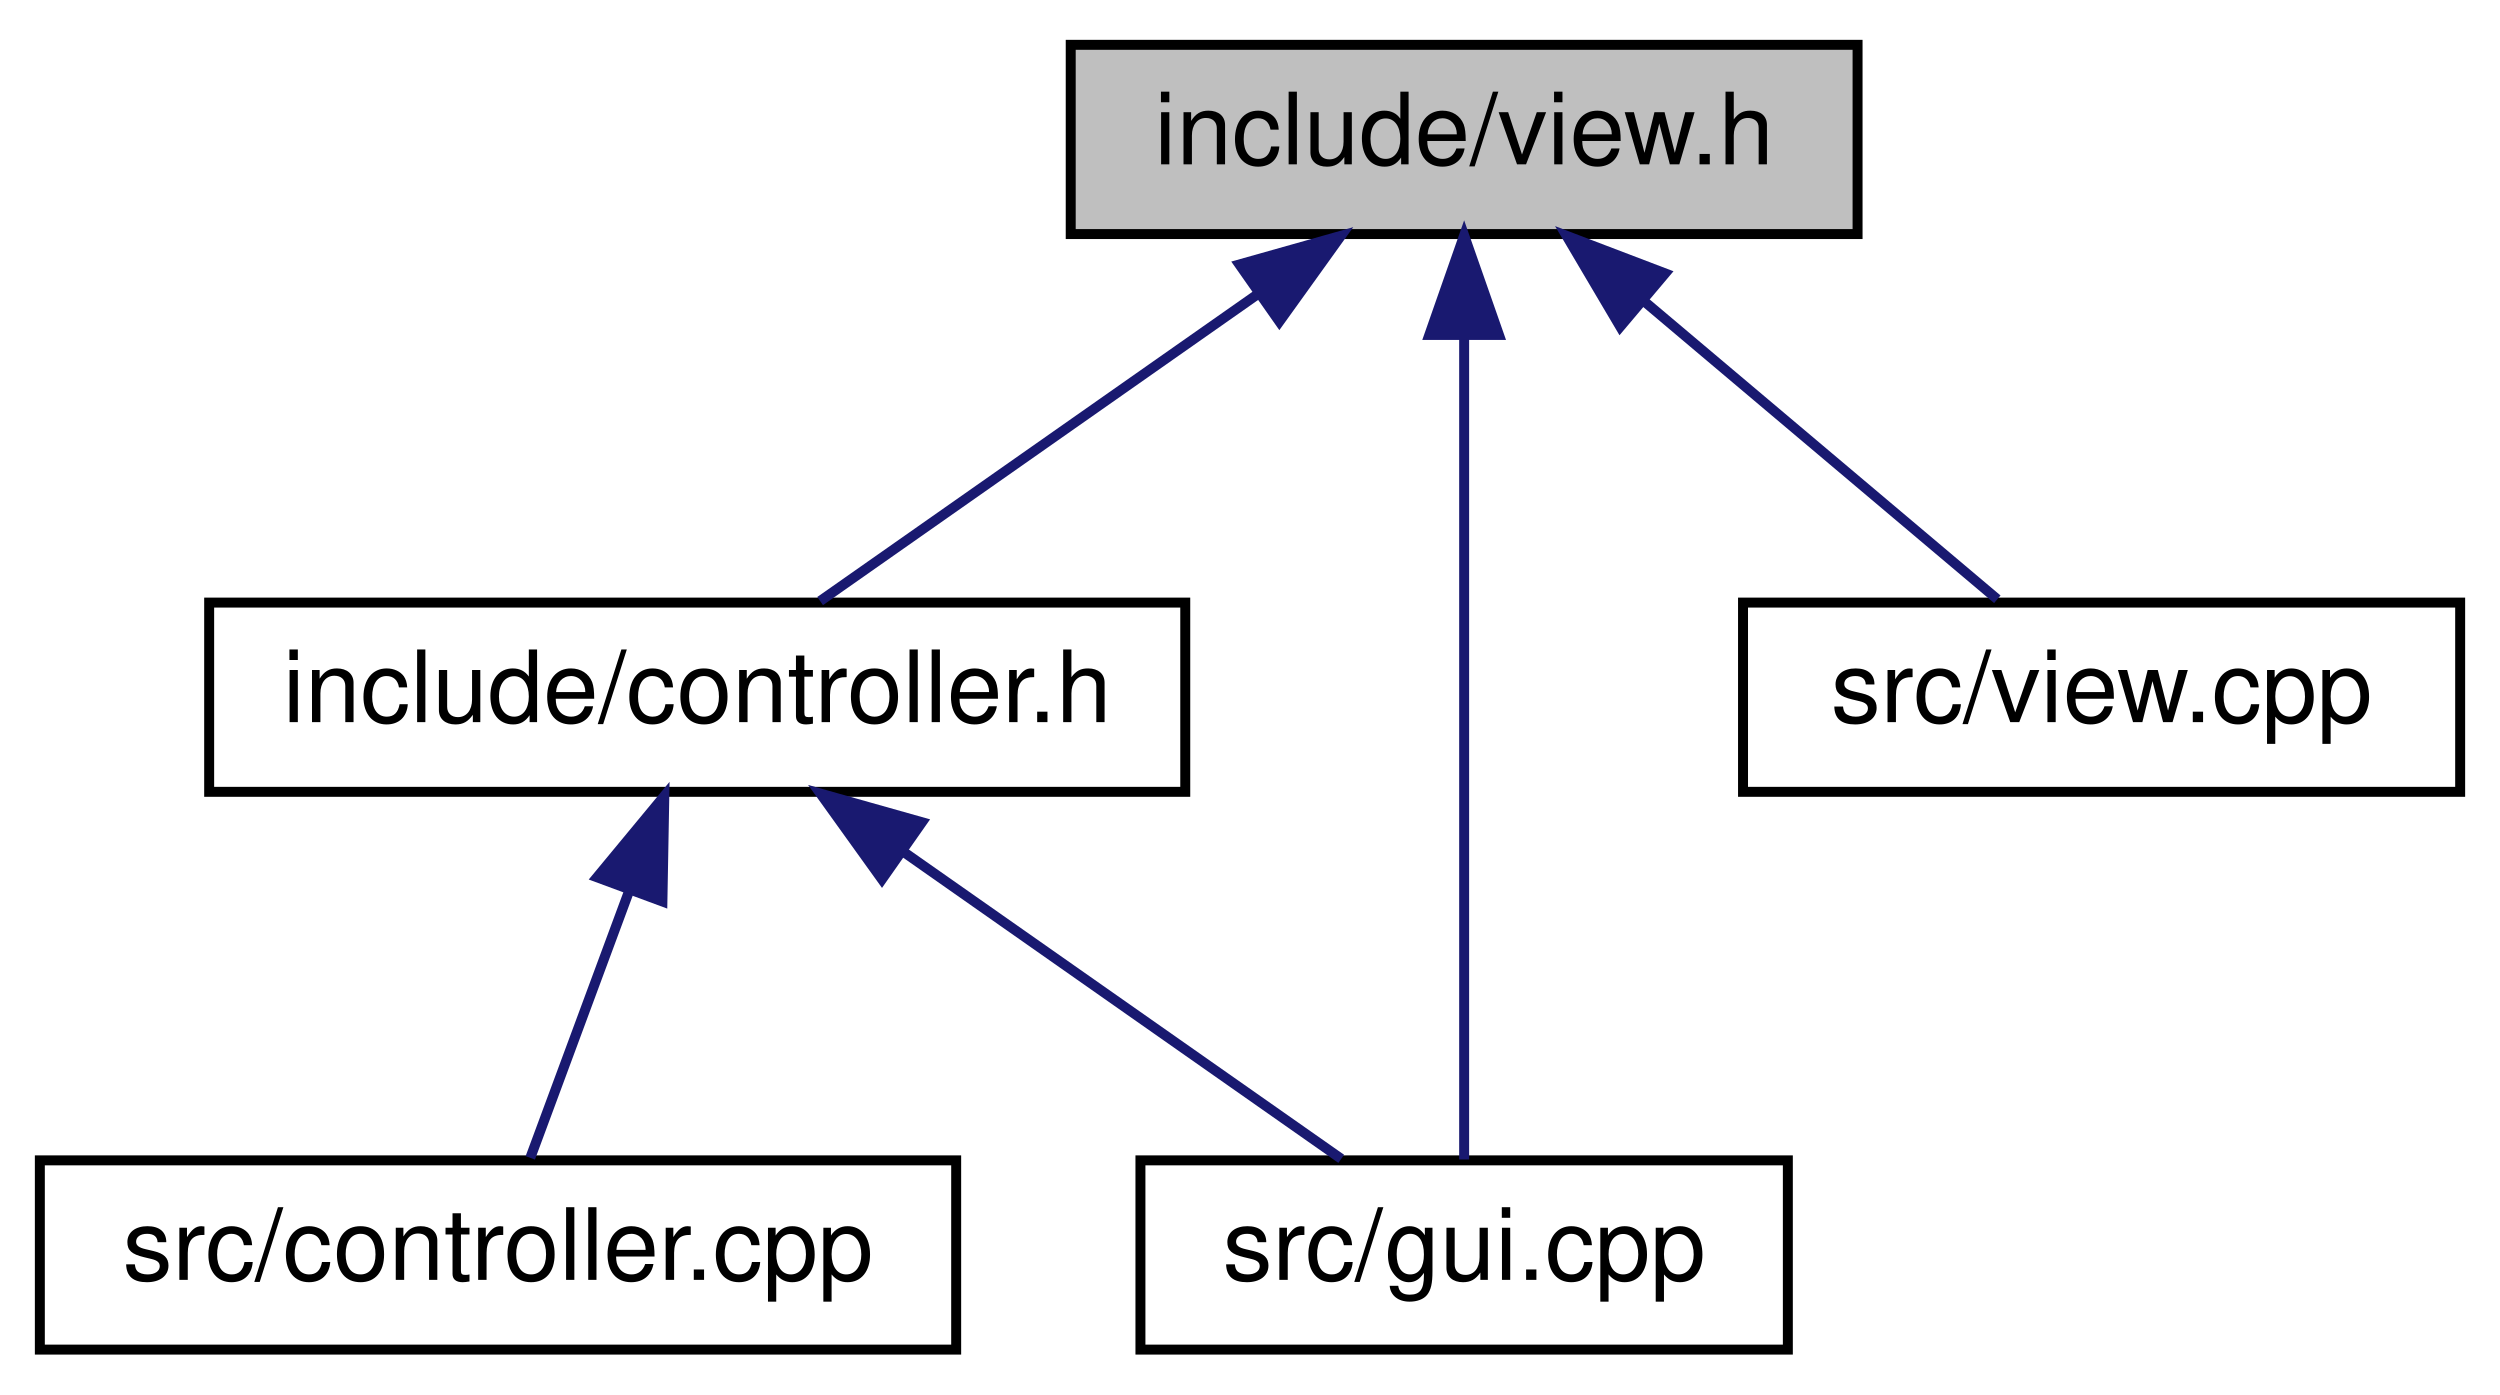
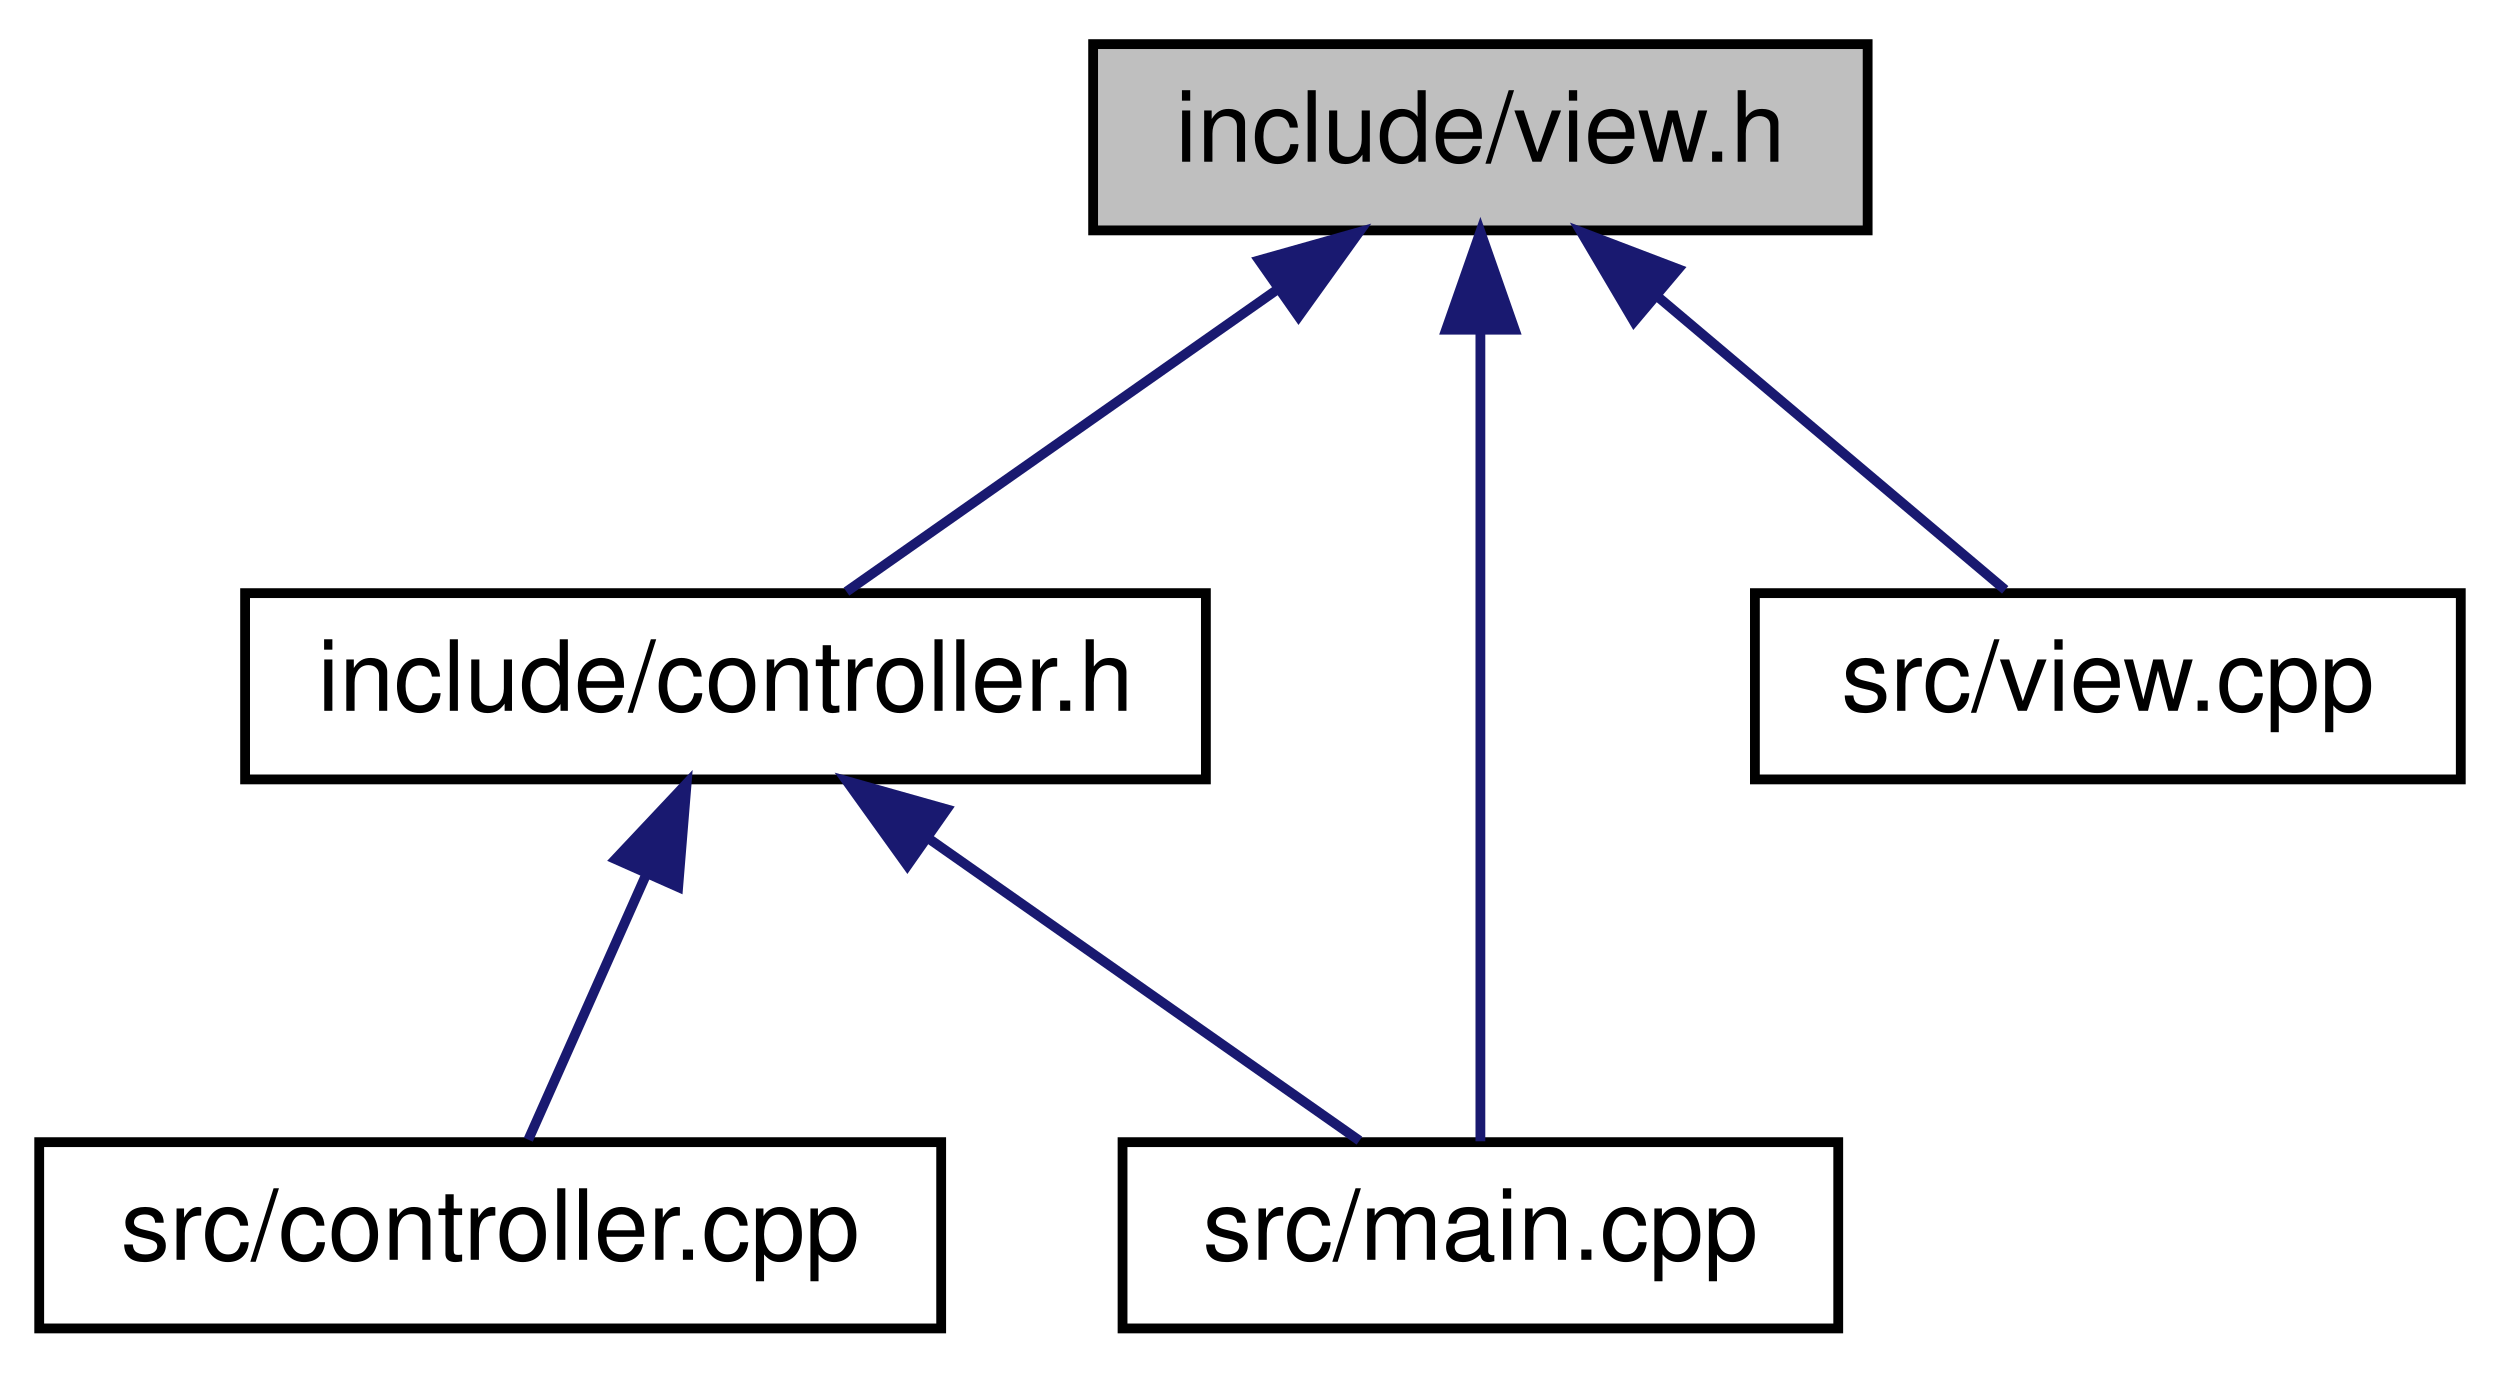
- <svg xmlns="http://www.w3.org/2000/svg" xmlns:xlink="http://www.w3.org/1999/xlink" width="251pt" height="140pt" viewBox="0.00 0.00 251.00 140.00">
+ <svg xmlns="http://www.w3.org/2000/svg" xmlns:xlink="http://www.w3.org/1999/xlink" width="255pt" height="140pt" viewBox="0.00 0.00 255.00 140.00">
  <g id="graph0" class="graph" transform="scale(1 1) rotate(0) translate(4 136)">
    <g id="node1" class="node">
-       <polygon fill="#bfbfbf" stroke="black" points="103.5,-112.5 103.5,-131.5 182.5,-131.5 182.5,-112.5 103.5,-112.5" />
-       <text text-anchor="middle" x="143" y="-119.5" font-family="Helvetica,sans-Serif" font-size="10.00">include/view.h</text>
+       <polygon fill="#bfbfbf" stroke="black" points="107.5,-112.5 107.5,-131.5 186.5,-131.5 186.5,-112.5 107.5,-112.5" />
+       <text text-anchor="middle" x="147" y="-119.5" font-family="Helvetica,sans-Serif" font-size="10.00">include/view.h</text>
    </g>
    <g id="node2" class="node">
      <g id="a_node2">
        <a xlink:href="controller_8h.html" target="_top" xlink:title="include/controller.h">
-           <polygon fill="none" stroke="black" points="17,-56.5 17,-75.5 115,-75.5 115,-56.5 17,-56.5" />
-           <text text-anchor="middle" x="66" y="-63.5" font-family="Helvetica,sans-Serif" font-size="10.00">include/controller.h</text>
+           <polygon fill="none" stroke="black" points="21,-56.5 21,-75.5 119,-75.5 119,-56.5 21,-56.5" />
+           <text text-anchor="middle" x="70" y="-63.5" font-family="Helvetica,sans-Serif" font-size="10.00">include/controller.h</text>
        </a>
      </g>
    </g>
    <g id="edge1" class="edge">
-       <path fill="none" stroke="midnightblue" d="M122.099,-106.342C108.089,-96.517 90.117,-83.913 78.341,-75.654" />
-       <polygon fill="midnightblue" stroke="midnightblue" points="120.432,-109.448 130.629,-112.324 124.451,-103.717 120.432,-109.448" />
+       <path fill="none" stroke="midnightblue" d="M126.099,-106.342C112.089,-96.517 94.117,-83.913 82.341,-75.654" />
+       <polygon fill="midnightblue" stroke="midnightblue" points="124.432,-109.448 134.629,-112.324 128.451,-103.717 124.432,-109.448" />
    </g>
    <g id="node4" class="node">
      <g id="a_node4">
-         <a xlink:href="gui_8cpp.html" target="_top" xlink:title="src/gui.cpp">
-           <polygon fill="none" stroke="black" points="110.5,-0.5 110.5,-19.5 175.5,-19.5 175.5,-0.5 110.5,-0.5" />
-           <text text-anchor="middle" x="143" y="-7.5" font-family="Helvetica,sans-Serif" font-size="10.00">src/gui.cpp</text>
+         <a xlink:href="main_8cpp.html" target="_top" xlink:title="src/main.cpp">
+           <polygon fill="none" stroke="black" points="110.5,-0.5 110.5,-19.5 183.5,-19.5 183.5,-0.5 110.5,-0.5" />
+           <text text-anchor="middle" x="147" y="-7.5" font-family="Helvetica,sans-Serif" font-size="10.00">src/main.cpp</text>
        </a>
      </g>
    </g>
    <g id="edge4" class="edge">
-       <path fill="none" stroke="midnightblue" d="M143,-102.348C143,-78.254 143,-37.308 143,-19.591" />
-       <polygon fill="midnightblue" stroke="midnightblue" points="139.5,-102.368 143,-112.368 146.5,-102.369 139.5,-102.368" />
+       <path fill="none" stroke="midnightblue" d="M147,-102.348C147,-78.254 147,-37.308 147,-19.591" />
+       <polygon fill="midnightblue" stroke="midnightblue" points="143.5,-102.368 147,-112.368 150.5,-102.369 143.5,-102.368" />
    </g>
    <g id="node5" class="node">
      <g id="a_node5">
        <a xlink:href="view_8cpp.html" target="_top" xlink:title="src/view.cpp">
-           <polygon fill="none" stroke="black" points="171,-56.5 171,-75.5 243,-75.5 243,-56.5 171,-56.5" />
-           <text text-anchor="middle" x="207" y="-63.5" font-family="Helvetica,sans-Serif" font-size="10.00">src/view.cpp</text>
+           <polygon fill="none" stroke="black" points="175,-56.5 175,-75.5 247,-75.5 247,-56.5 175,-56.5" />
+           <text text-anchor="middle" x="211" y="-63.5" font-family="Helvetica,sans-Serif" font-size="10.00">src/view.cpp</text>
        </a>
      </g>
    </g>
    <g id="edge5" class="edge">
-       <path fill="none" stroke="midnightblue" d="M160.991,-105.82C172.458,-96.145 186.913,-83.948 196.53,-75.834" />
-       <polygon fill="midnightblue" stroke="midnightblue" points="158.669,-103.2 153.283,-112.324 163.183,-108.55 158.669,-103.2" />
+       <path fill="none" stroke="midnightblue" d="M164.991,-105.82C176.458,-96.145 190.913,-83.948 200.53,-75.834" />
+       <polygon fill="midnightblue" stroke="midnightblue" points="162.669,-103.2 157.283,-112.324 167.183,-108.55 162.669,-103.2" />
    </g>
    <g id="node3" class="node">
      <g id="a_node3">
        <a xlink:href="controller_8cpp.html" target="_top" xlink:title="src/controller.cpp">
          <polygon fill="none" stroke="black" points="0,-0.5 0,-19.5 92,-19.5 92,-0.5 0,-0.5" />
          <text text-anchor="middle" x="46" y="-7.5" font-family="Helvetica,sans-Serif" font-size="10.00">src/controller.cpp</text>
        </a>
      </g>
    </g>
    <g id="edge2" class="edge">
-       <path fill="none" stroke="midnightblue" d="M59.218,-46.69C55.848,-37.589 51.931,-27.014 49.241,-19.751" />
-       <polygon fill="midnightblue" stroke="midnightblue" points="55.942,-47.921 62.697,-56.083 62.506,-45.49 55.942,-47.921" />
+       <path fill="none" stroke="midnightblue" d="M61.862,-46.69C57.817,-37.589 53.117,-27.014 49.889,-19.751" />
+       <polygon fill="midnightblue" stroke="midnightblue" points="58.777,-48.366 66.037,-56.083 65.174,-45.523 58.777,-48.366" />
    </g>
    <g id="edge3" class="edge">
-       <path fill="none" stroke="midnightblue" d="M86.901,-50.342C100.911,-40.517 118.883,-27.913 130.659,-19.654" />
-       <polygon fill="midnightblue" stroke="midnightblue" points="84.549,-47.717 78.371,-56.324 88.568,-53.448 84.549,-47.717" />
+       <path fill="none" stroke="midnightblue" d="M90.901,-50.342C104.911,-40.517 122.883,-27.913 134.659,-19.654" />
+       <polygon fill="midnightblue" stroke="midnightblue" points="88.549,-47.717 82.371,-56.324 92.568,-53.448 88.549,-47.717" />
    </g>
  </g>
</svg>
